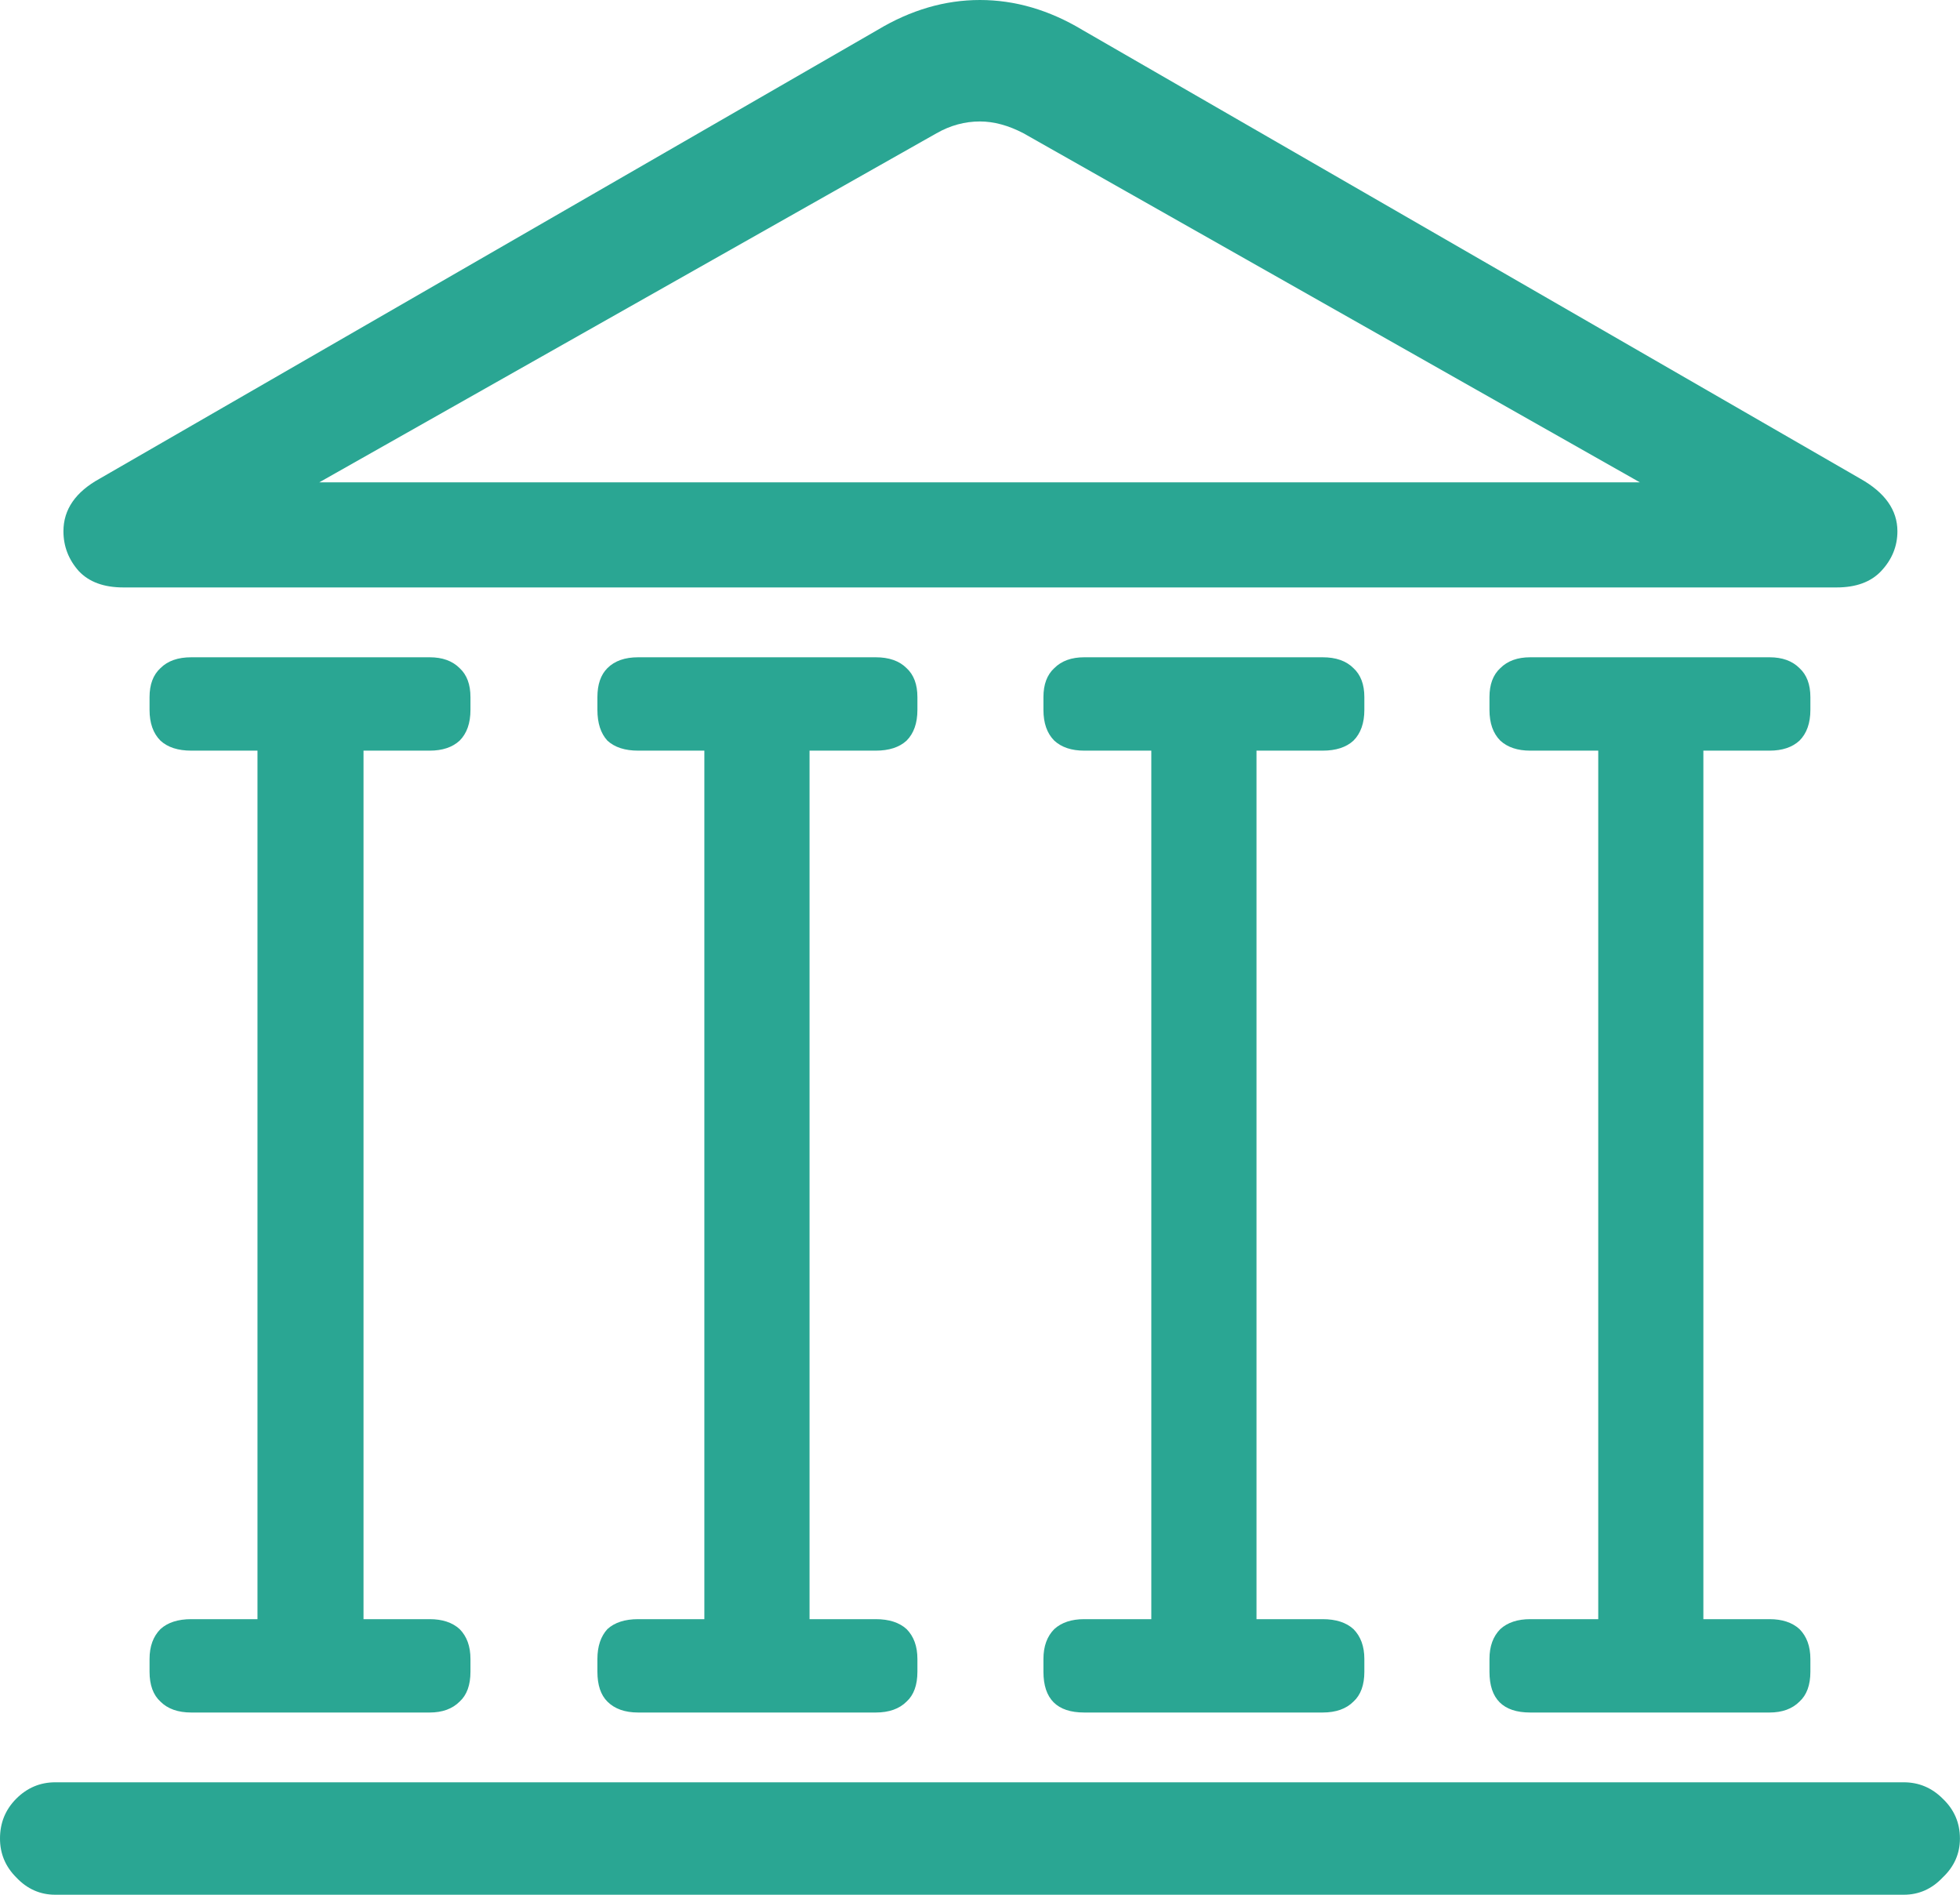
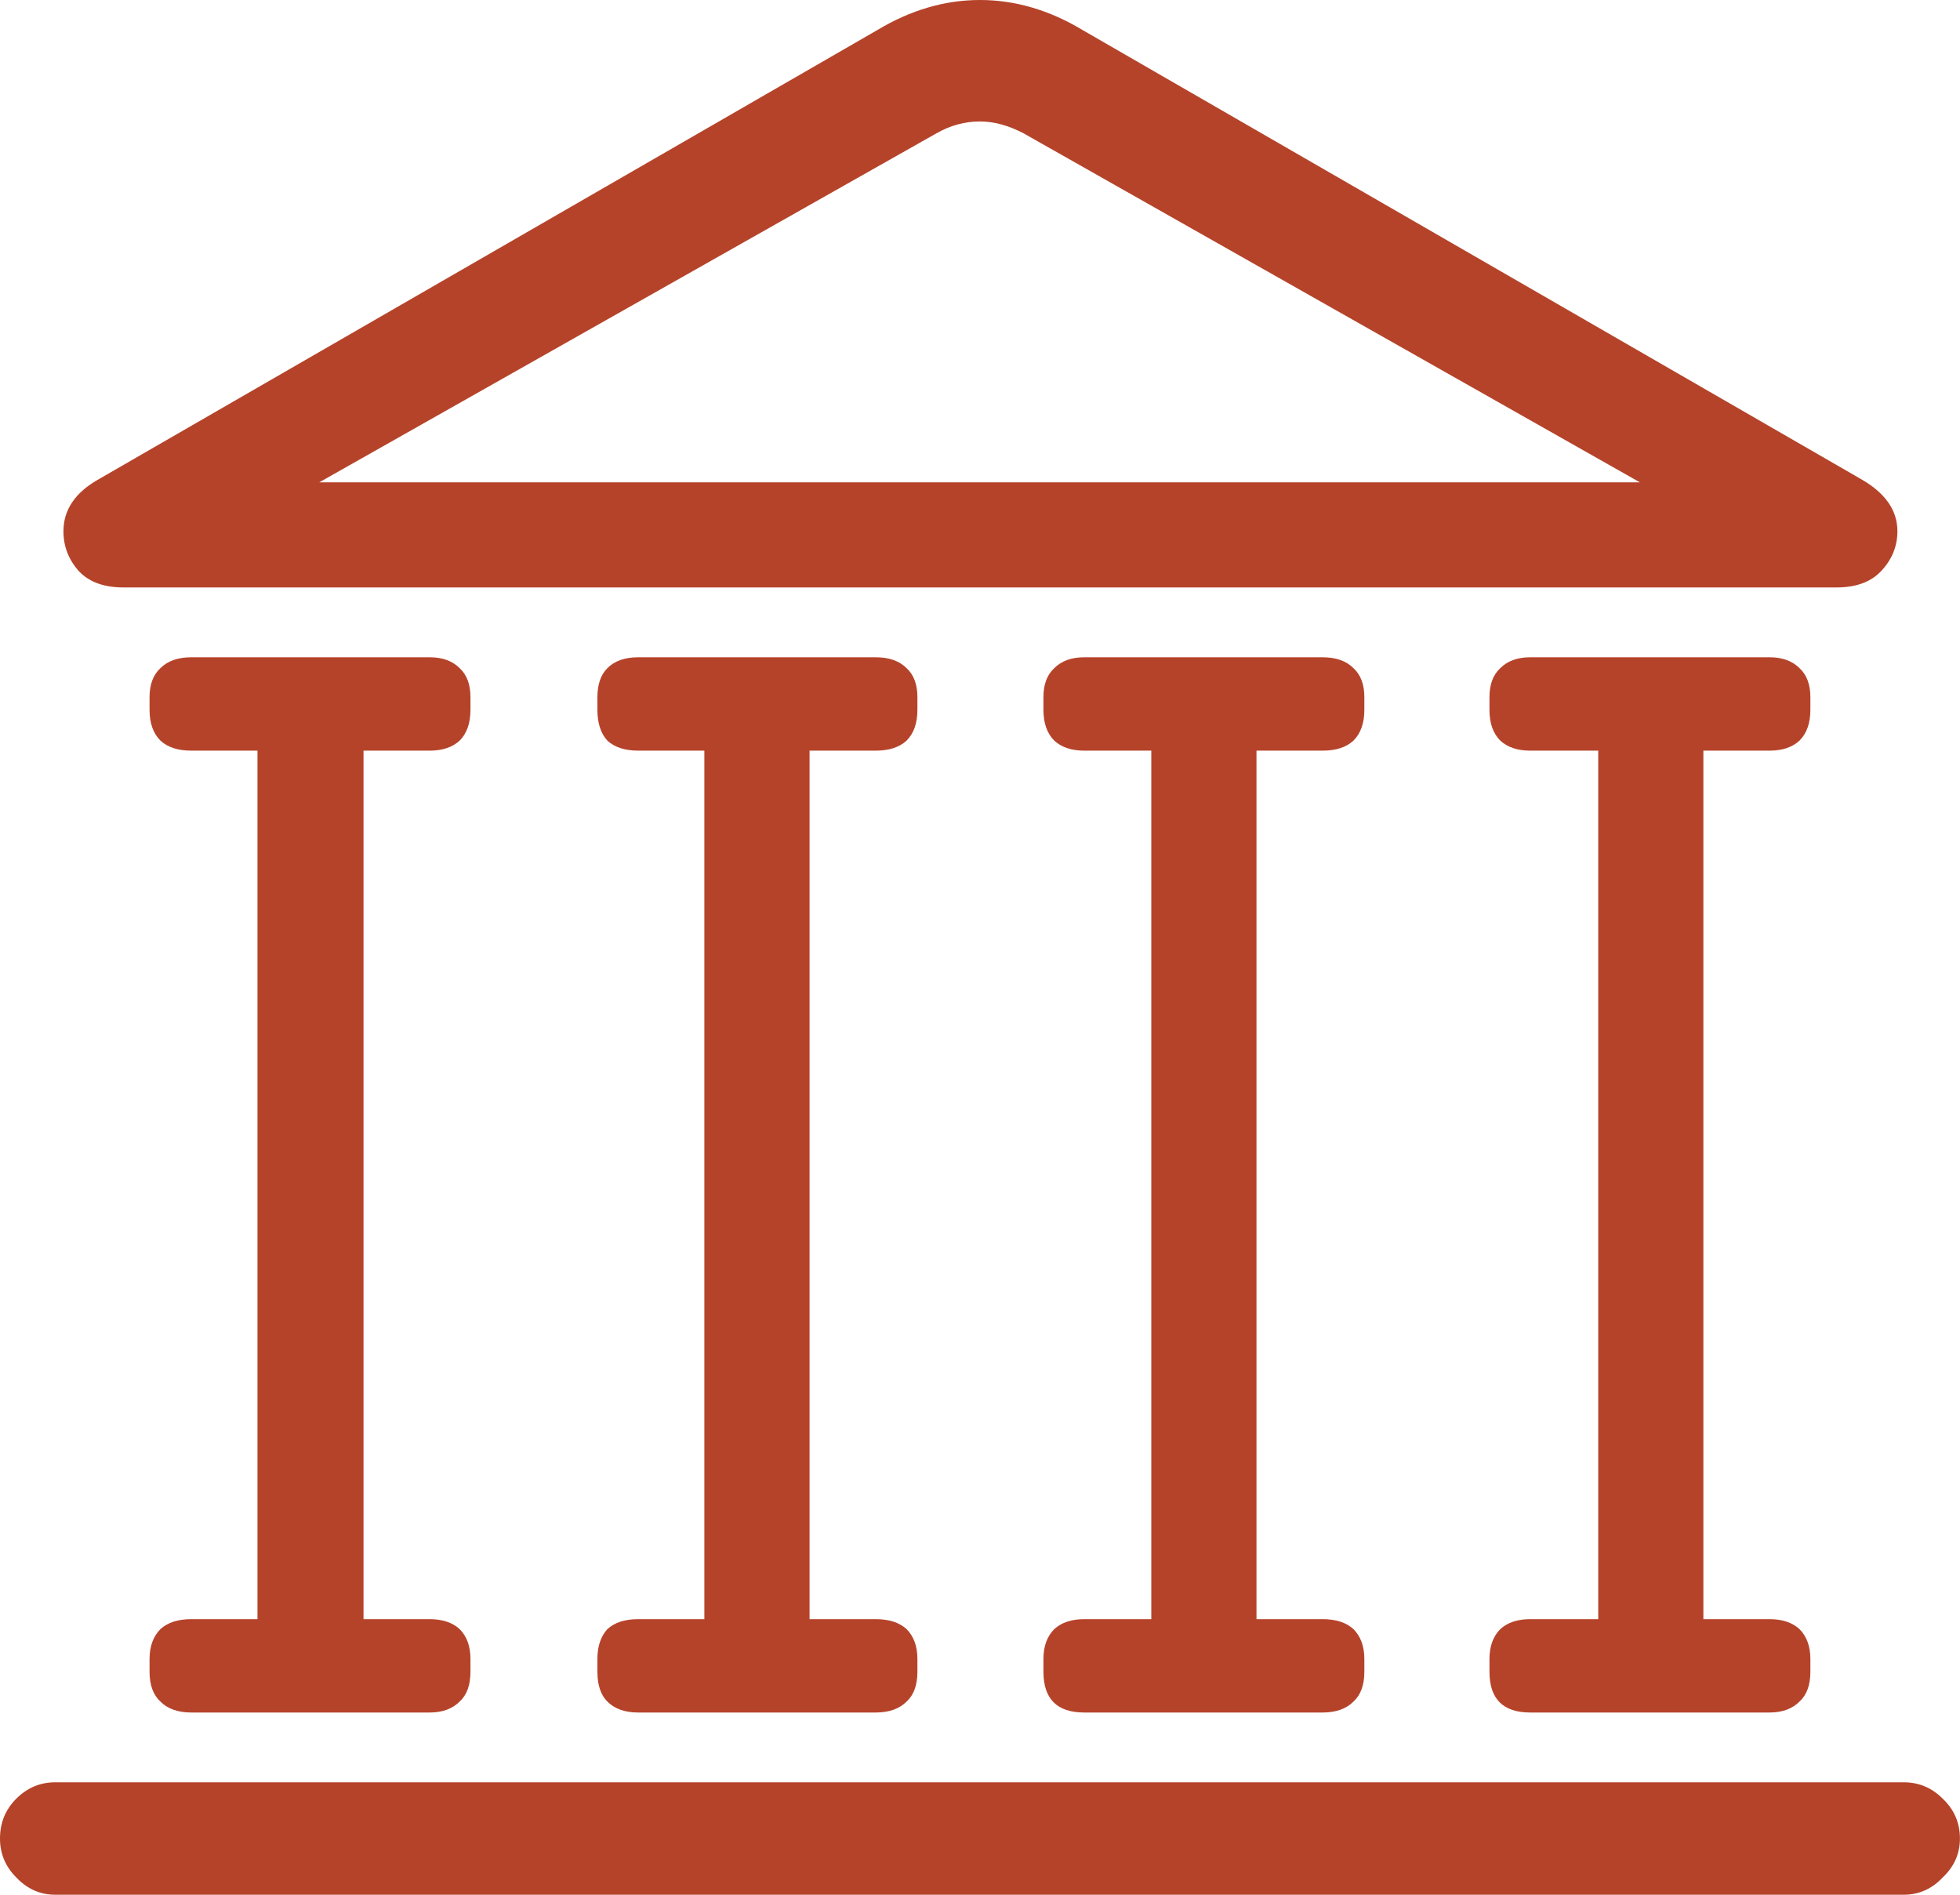
<svg xmlns="http://www.w3.org/2000/svg" width="30" height="29" viewBox="0 0 30 29" fill="none">
-   <path d="M1.887 8.991C1.591 8.991 1.364 8.908 1.207 8.742C1.05 8.566 0.971 8.362 0.971 8.131C0.971 7.798 1.156 7.53 1.526 7.326L13.432 0.458C13.94 0.153 14.463 0 14.999 0C15.536 0 16.059 0.153 16.567 0.458L28.473 7.326C28.852 7.539 29.042 7.807 29.042 8.131C29.042 8.362 28.958 8.566 28.792 8.742C28.635 8.908 28.408 8.991 28.112 8.991H1.887ZM4.274 7.729L4.177 7.382H25.823L25.712 7.729L15.666 2.04C15.434 1.919 15.212 1.859 14.999 1.859C14.768 1.859 14.546 1.919 14.334 2.04L4.274 7.729ZM2.928 11.489C2.724 11.489 2.567 11.438 2.456 11.336C2.345 11.225 2.289 11.068 2.289 10.865V10.67C2.289 10.476 2.345 10.328 2.456 10.226C2.567 10.115 2.724 10.06 2.928 10.06H6.577C6.771 10.06 6.924 10.115 7.035 10.226C7.146 10.328 7.201 10.476 7.201 10.67V10.865C7.201 11.068 7.146 11.225 7.035 11.336C6.924 11.438 6.771 11.489 6.577 11.489H2.928ZM3.941 25.157V11.114H5.564V25.157H3.941ZM2.928 26.211C2.724 26.211 2.567 26.155 2.456 26.044C2.345 25.943 2.289 25.79 2.289 25.587V25.392C2.289 25.198 2.345 25.046 2.456 24.934C2.567 24.833 2.724 24.782 2.928 24.782H6.577C6.771 24.782 6.924 24.833 7.035 24.934C7.146 25.046 7.201 25.198 7.201 25.392V25.587C7.201 25.79 7.146 25.943 7.035 26.044C6.924 26.155 6.771 26.211 6.577 26.211H2.928ZM9.768 11.489C9.565 11.489 9.408 11.438 9.297 11.336C9.195 11.225 9.144 11.068 9.144 10.865V10.67C9.144 10.476 9.195 10.328 9.297 10.226C9.408 10.115 9.565 10.06 9.768 10.06H13.404C13.607 10.06 13.765 10.115 13.876 10.226C13.987 10.328 14.042 10.476 14.042 10.67V10.865C14.042 11.068 13.987 11.225 13.876 11.336C13.765 11.438 13.607 11.489 13.404 11.489H9.768ZM10.781 25.157V11.114H12.391V25.157H10.781ZM9.768 26.211C9.565 26.211 9.408 26.155 9.297 26.044C9.195 25.943 9.144 25.79 9.144 25.587V25.392C9.144 25.198 9.195 25.046 9.297 24.934C9.408 24.833 9.565 24.782 9.768 24.782H13.404C13.607 24.782 13.765 24.833 13.876 24.934C13.987 25.046 14.042 25.198 14.042 25.392V25.587C14.042 25.79 13.987 25.943 13.876 26.044C13.765 26.155 13.607 26.211 13.404 26.211H9.768ZM16.595 11.489C16.401 11.489 16.248 11.438 16.137 11.336C16.026 11.225 15.971 11.068 15.971 10.865V10.67C15.971 10.476 16.026 10.328 16.137 10.226C16.248 10.115 16.401 10.06 16.595 10.06H20.244C20.448 10.06 20.605 10.115 20.716 10.226C20.827 10.328 20.883 10.476 20.883 10.67V10.865C20.883 11.068 20.827 11.225 20.716 11.336C20.605 11.438 20.448 11.489 20.244 11.489H16.595ZM17.622 25.157V11.114H19.232V25.157H17.622ZM16.595 26.211C16.179 26.211 15.971 26.003 15.971 25.587V25.392C15.971 25.198 16.026 25.046 16.137 24.934C16.248 24.833 16.401 24.782 16.595 24.782H20.244C20.448 24.782 20.605 24.833 20.716 24.934C20.827 25.046 20.883 25.198 20.883 25.392V25.587C20.883 25.79 20.827 25.943 20.716 26.044C20.605 26.155 20.448 26.211 20.244 26.211H16.595ZM23.422 11.489C23.228 11.489 23.075 11.438 22.964 11.336C22.853 11.225 22.798 11.068 22.798 10.865V10.67C22.798 10.476 22.853 10.328 22.964 10.226C23.075 10.115 23.228 10.06 23.422 10.06H27.085C27.279 10.06 27.432 10.115 27.543 10.226C27.654 10.328 27.71 10.476 27.71 10.67V10.865C27.71 11.068 27.654 11.225 27.543 11.336C27.432 11.438 27.279 11.489 27.085 11.489H23.422ZM24.463 25.157V11.114H26.072V25.157H24.463ZM23.422 26.211C23.006 26.211 22.798 26.003 22.798 25.587V25.392C22.798 25.198 22.853 25.046 22.964 24.934C23.075 24.833 23.228 24.782 23.422 24.782H27.085C27.279 24.782 27.432 24.833 27.543 24.934C27.654 25.046 27.71 25.198 27.71 25.392V25.587C27.71 25.79 27.654 25.943 27.543 26.044C27.432 26.155 27.279 26.211 27.085 26.211H23.422ZM0.846 29C0.615 29 0.416 28.912 0.25 28.736C0.083 28.57 0 28.371 0 28.14C0 27.899 0.083 27.696 0.25 27.529C0.416 27.363 0.615 27.279 0.846 27.279H29.139C29.37 27.279 29.569 27.363 29.735 27.529C29.911 27.696 29.999 27.899 29.999 28.14C29.999 28.371 29.911 28.57 29.735 28.736C29.569 28.912 29.37 29 29.139 29H0.846Z" fill="#2AA693" />
+   <path d="M1.887 8.991C1.591 8.991 1.364 8.908 1.207 8.742C1.05 8.566 0.971 8.362 0.971 8.131C0.971 7.798 1.156 7.53 1.526 7.326L13.432 0.458C13.94 0.153 14.463 0 14.999 0C15.536 0 16.059 0.153 16.567 0.458L28.473 7.326C28.852 7.539 29.042 7.807 29.042 8.131C29.042 8.362 28.958 8.566 28.792 8.742C28.635 8.908 28.408 8.991 28.112 8.991H1.887ZM4.274 7.729L4.177 7.382H25.823L25.712 7.729L15.666 2.04C15.434 1.919 15.212 1.859 14.999 1.859C14.768 1.859 14.546 1.919 14.334 2.04L4.274 7.729ZM2.928 11.489C2.724 11.489 2.567 11.438 2.456 11.336C2.345 11.225 2.289 11.068 2.289 10.865V10.67C2.289 10.476 2.345 10.328 2.456 10.226C2.567 10.115 2.724 10.06 2.928 10.06H6.577C6.771 10.06 6.924 10.115 7.035 10.226C7.146 10.328 7.201 10.476 7.201 10.67V10.865C7.201 11.068 7.146 11.225 7.035 11.336C6.924 11.438 6.771 11.489 6.577 11.489H2.928ZM3.941 25.157V11.114H5.564V25.157H3.941ZM2.928 26.211C2.724 26.211 2.567 26.155 2.456 26.044C2.345 25.943 2.289 25.79 2.289 25.587V25.392C2.289 25.198 2.345 25.046 2.456 24.934C2.567 24.833 2.724 24.782 2.928 24.782H6.577C6.771 24.782 6.924 24.833 7.035 24.934C7.146 25.046 7.201 25.198 7.201 25.392V25.587C7.201 25.79 7.146 25.943 7.035 26.044C6.924 26.155 6.771 26.211 6.577 26.211H2.928ZM9.768 11.489C9.565 11.489 9.408 11.438 9.297 11.336C9.195 11.225 9.144 11.068 9.144 10.865V10.67C9.144 10.476 9.195 10.328 9.297 10.226C9.408 10.115 9.565 10.06 9.768 10.06H13.404C13.607 10.06 13.765 10.115 13.876 10.226C13.987 10.328 14.042 10.476 14.042 10.67V10.865C14.042 11.068 13.987 11.225 13.876 11.336C13.765 11.438 13.607 11.489 13.404 11.489H9.768ZM10.781 25.157V11.114H12.391V25.157H10.781ZM9.768 26.211C9.565 26.211 9.408 26.155 9.297 26.044C9.195 25.943 9.144 25.79 9.144 25.587V25.392C9.144 25.198 9.195 25.046 9.297 24.934C9.408 24.833 9.565 24.782 9.768 24.782H13.404C13.607 24.782 13.765 24.833 13.876 24.934C13.987 25.046 14.042 25.198 14.042 25.392V25.587C14.042 25.79 13.987 25.943 13.876 26.044C13.765 26.155 13.607 26.211 13.404 26.211H9.768ZM16.595 11.489C16.401 11.489 16.248 11.438 16.137 11.336C16.026 11.225 15.971 11.068 15.971 10.865V10.67C15.971 10.476 16.026 10.328 16.137 10.226C16.248 10.115 16.401 10.06 16.595 10.06H20.244C20.448 10.06 20.605 10.115 20.716 10.226C20.827 10.328 20.883 10.476 20.883 10.67V10.865C20.883 11.068 20.827 11.225 20.716 11.336C20.605 11.438 20.448 11.489 20.244 11.489H16.595ZM17.622 25.157V11.114H19.232V25.157H17.622ZM16.595 26.211C16.179 26.211 15.971 26.003 15.971 25.587V25.392C15.971 25.198 16.026 25.046 16.137 24.934C16.248 24.833 16.401 24.782 16.595 24.782H20.244C20.448 24.782 20.605 24.833 20.716 24.934C20.827 25.046 20.883 25.198 20.883 25.392V25.587C20.883 25.79 20.827 25.943 20.716 26.044C20.605 26.155 20.448 26.211 20.244 26.211H16.595ZM23.422 11.489C23.228 11.489 23.075 11.438 22.964 11.336C22.853 11.225 22.798 11.068 22.798 10.865V10.67C22.798 10.476 22.853 10.328 22.964 10.226C23.075 10.115 23.228 10.06 23.422 10.06H27.085C27.279 10.06 27.432 10.115 27.543 10.226C27.654 10.328 27.71 10.476 27.71 10.67V10.865C27.71 11.068 27.654 11.225 27.543 11.336C27.432 11.438 27.279 11.489 27.085 11.489H23.422ZM24.463 25.157V11.114H26.072V25.157H24.463ZM23.422 26.211C23.006 26.211 22.798 26.003 22.798 25.587V25.392C22.798 25.198 22.853 25.046 22.964 24.934C23.075 24.833 23.228 24.782 23.422 24.782H27.085C27.279 24.782 27.432 24.833 27.543 24.934C27.654 25.046 27.71 25.198 27.71 25.392V25.587C27.71 25.79 27.654 25.943 27.543 26.044C27.432 26.155 27.279 26.211 27.085 26.211H23.422ZM0.846 29C0.615 29 0.416 28.912 0.25 28.736C0.083 28.57 0 28.371 0 28.14C0 27.899 0.083 27.696 0.25 27.529C0.416 27.363 0.615 27.279 0.846 27.279H29.139C29.37 27.279 29.569 27.363 29.735 27.529C29.911 27.696 29.999 27.899 29.999 28.14C29.999 28.371 29.911 28.57 29.735 28.736C29.569 28.912 29.37 29 29.139 29H0.846Z" fill="#b5432a" />
</svg>
